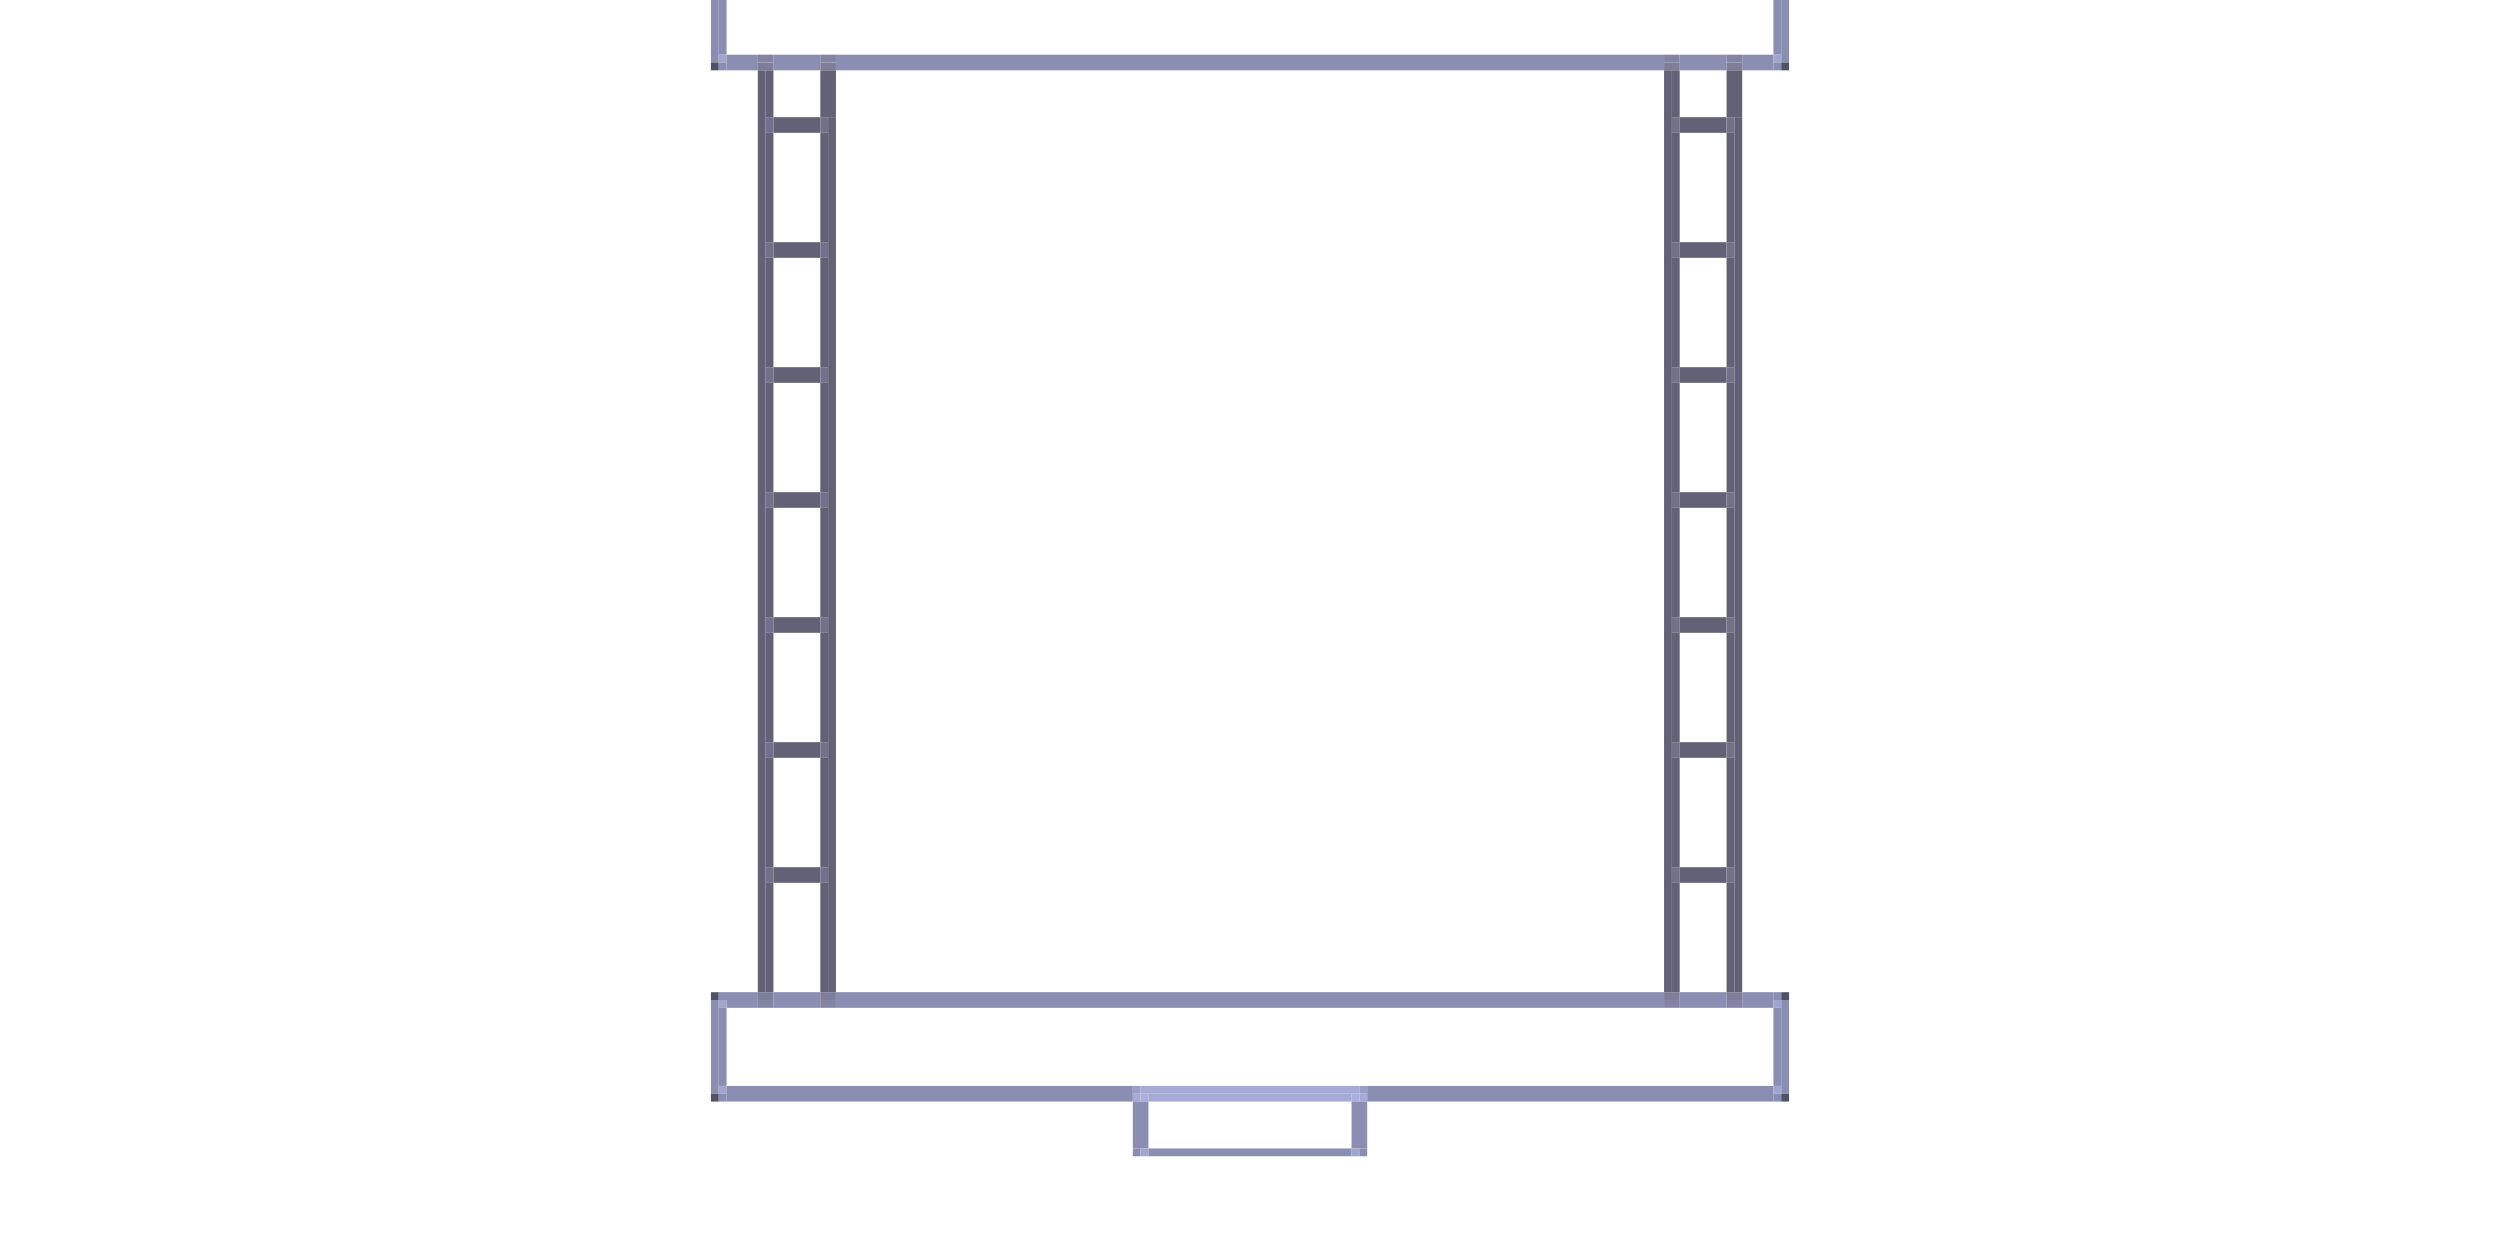
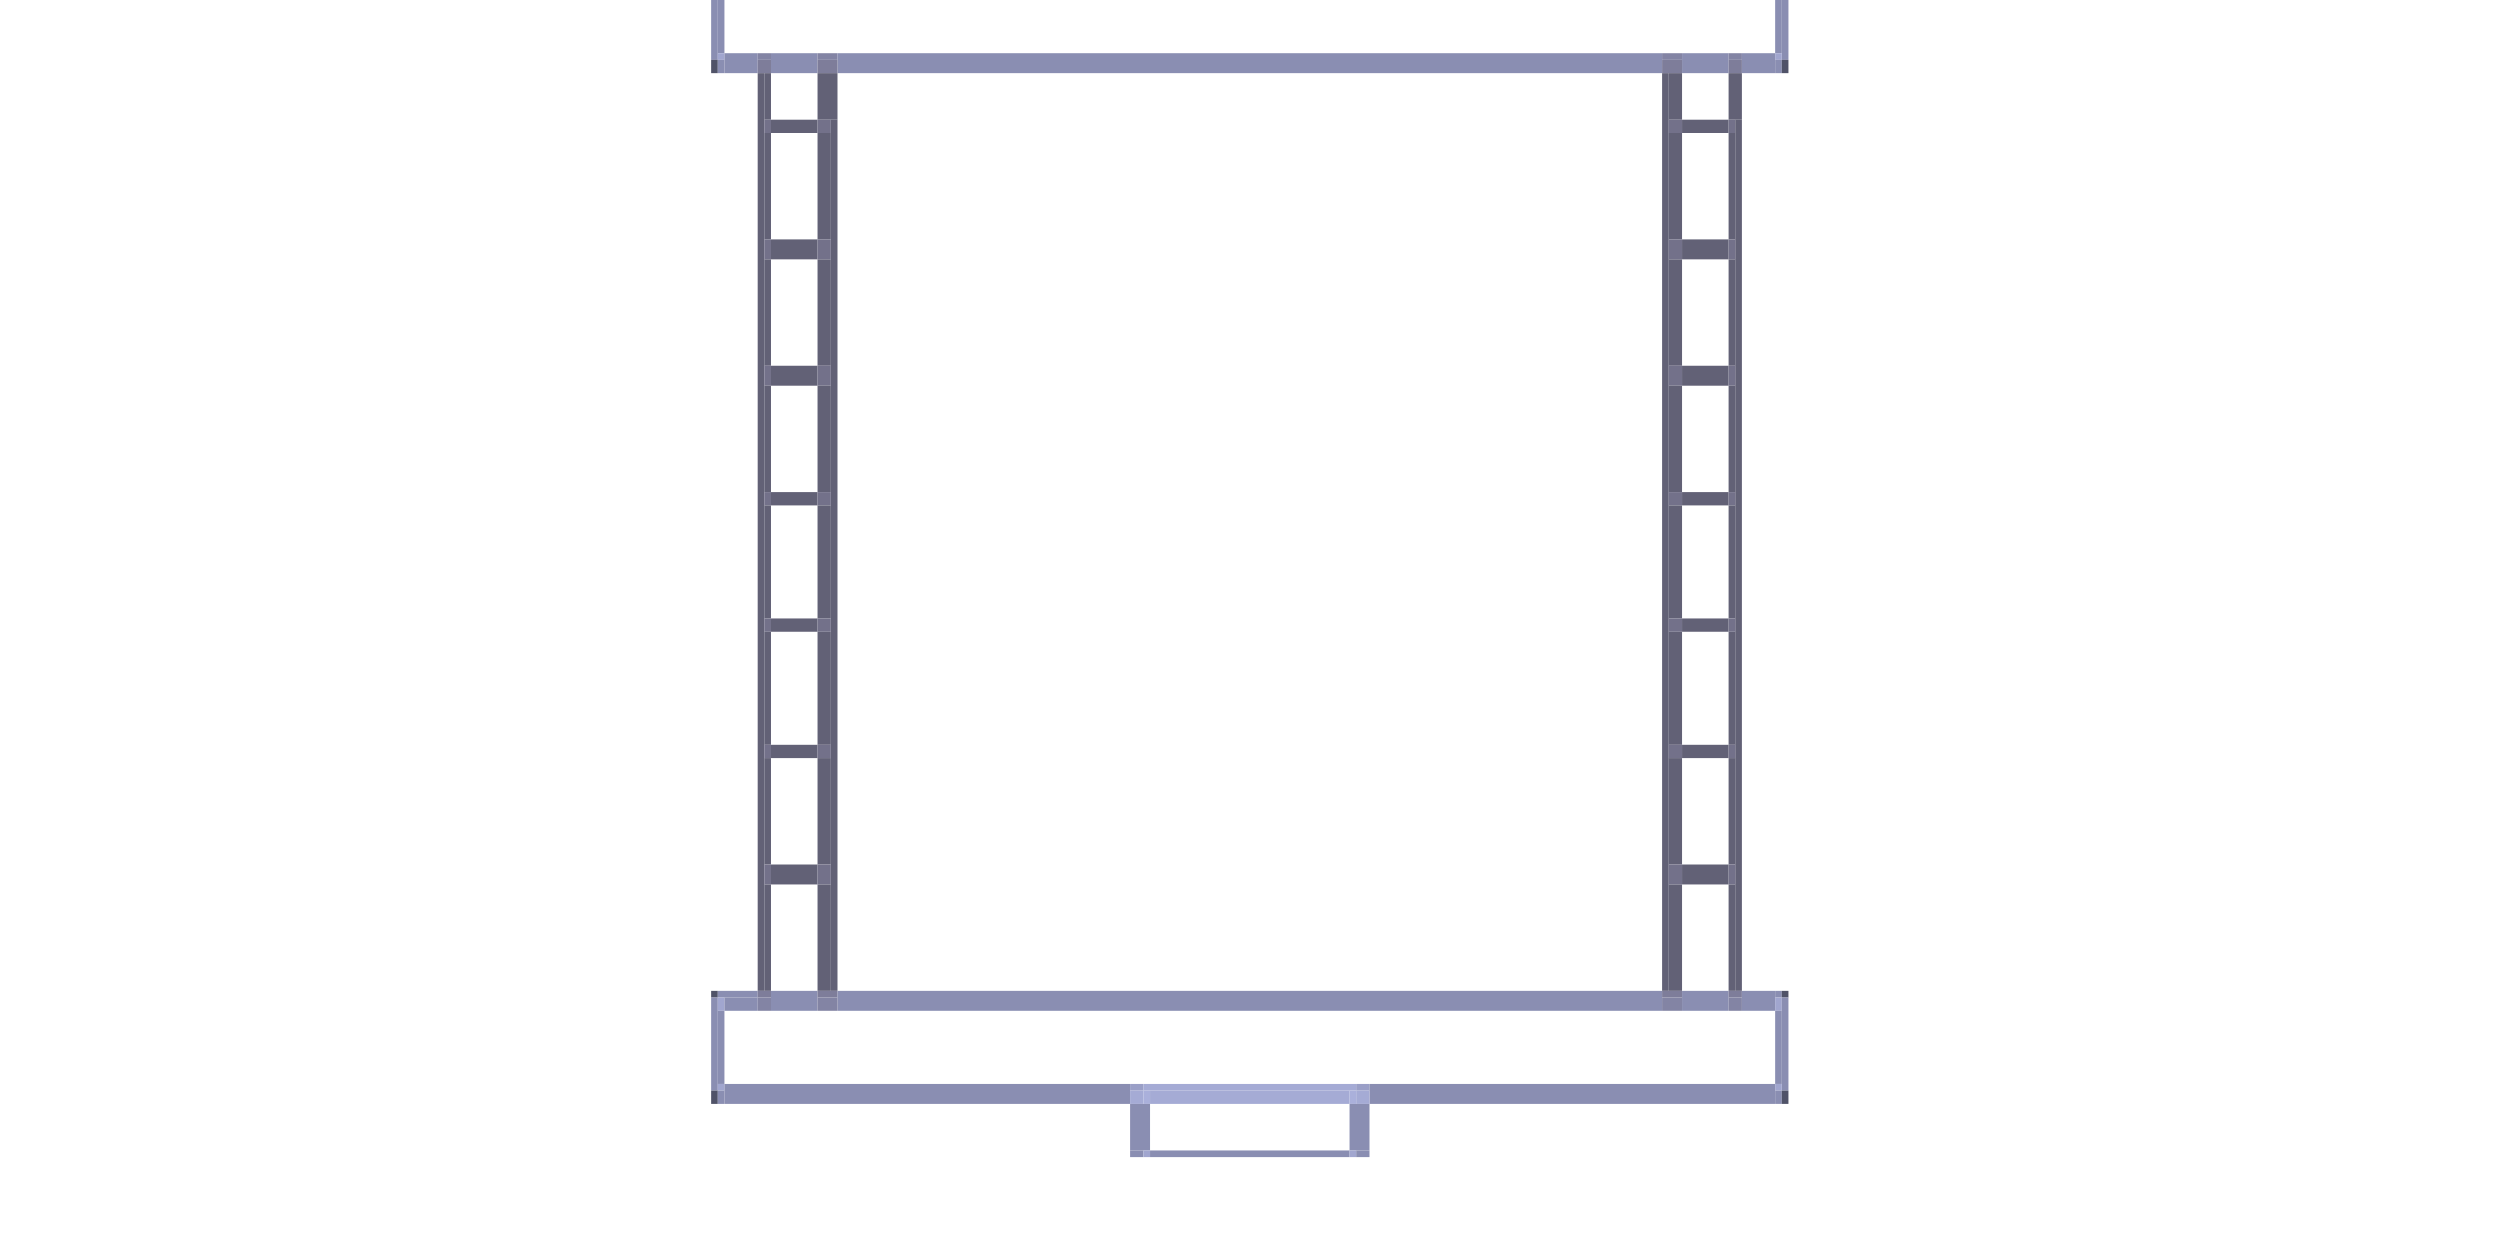
<svg xmlns="http://www.w3.org/2000/svg" width="320" height="160" viewBox="0 0 320 160">
-   <path fill="#8a8eb2" d="M 91 0 L 92 0 L 92 8 L 91 8 Z" />
-   <path fill="#8a8eb2" d="M 228 0 L 229 0 L 229 8 L 228 8 Z" />
-   <path fill="#8a8eb2" d="M 92 0 L 93 0 L 93 7 L 92 7 Z" />
-   <path fill="#8a8eb2" d="M 227 0 L 228 0 L 228 7 L 227 7 Z" />
-   <path fill="#a1a6cf" d="M 92 7 L 93 7 L 93 8 L 92 8 Z" />
-   <path fill="#8a8eb2" d="M 93 7 L 97 7 L 97 9 L 93 9 Z" />
-   <path fill="#8384a4" d="M 97 7 L 99 7 L 99 8 L 97 8 Z" />
-   <path fill="#8a8eb2" d="M 99 7 L 105 7 L 105 9 L 99 9 Z" />
-   <path fill="#8384a4" d="M 105 7 L 107 7 L 107 8 L 105 8 Z" />
-   <path fill="#8a8eb2" d="M 107 7 L 213 7 L 213 9 L 107 9 Z" />
-   <path fill="#8384a4" d="M 213 7 L 215 7 L 215 8 L 213 8 Z" />
-   <path fill="#8a8eb2" d="M 215 7 L 221 7 L 221 9 L 215 9 Z" />
-   <path fill="#8384a4" d="M 221 7 L 223 7 L 223 8 L 221 8 Z" />
-   <path fill="#8a8eb2" d="M 223 7 L 227 7 L 227 9 L 223 9 Z" />
-   <path fill="#a1a6cf" d="M 227 7 L 228 7 L 228 8 L 227 8 Z" />
-   <path fill="#505368" d="M 91 8 L 92 8 L 92 9 L 91 9 Z" />
-   <path fill="#8a8eb2" d="M 92 8 L 93 8 L 93 9 L 92 9 Z" />
-   <path fill="#7e7d9a" d="M 97 8 L 99 8 L 99 9 L 97 9 Z" />
-   <path fill="#7e7d9a" d="M 105 8 L 107 8 L 107 9 L 105 9 Z" />
-   <path fill="#7e7d9a" d="M 213 8 L 215 8 L 215 9 L 213 9 Z" />
-   <path fill="#7e7d9a" d="M 221 8 L 223 8 L 223 9 L 221 9 Z" />
-   <path fill="#8a8eb2" d="M 227 8 L 228 8 L 228 9 L 227 9 Z" />
-   <path fill="#505368" d="M 228 8 L 229 8 L 229 9 L 228 9 Z" />
-   <path fill="#626176" d="M 97 9 L 98 9 L 98 127 L 97 127 Z" />
-   <path fill="#626176" d="M 98 9 L 99 9 L 99 15 L 98 15 Z" />
-   <path fill="#626176" d="M 105 9 L 107 9 L 107 15 L 105 15 Z" />
-   <path fill="#626176" d="M 213 9 L 214 9 L 214 127 L 213 127 Z" />
-   <path fill="#626176" d="M 214 9 L 215 9 L 215 15 L 214 15 Z" />
-   <path fill="#626176" d="M 221 9 L 223 9 L 223 15 L 221 15 Z" />
-   <path fill="#73718a" d="M 98 15 L 99 15 L 99 17 L 98 17 Z" />
-   <path fill="#626176" d="M 99 15 L 105 15 L 105 17 L 99 17 Z" />
-   <path fill="#73718a" d="M 105 15 L 106 15 L 106 17 L 105 17 Z" />
-   <path fill="#626176" d="M 106 15 L 107 15 L 107 127 L 106 127 Z" />
-   <path fill="#73718a" d="M 214 15 L 215 15 L 215 17 L 214 17 Z" />
-   <path fill="#626176" d="M 215 15 L 221 15 L 221 17 L 215 17 Z" />
-   <path fill="#73718a" d="M 221 15 L 222 15 L 222 17 L 221 17 Z" />
-   <path fill="#626176" d="M 222 15 L 223 15 L 223 127 L 222 127 Z" />
-   <path fill="#626176" d="M 98 17 L 99 17 L 99 31 L 98 31 Z" />
-   <path fill="#626176" d="M 105 17 L 106 17 L 106 31 L 105 31 Z" />
-   <path fill="#626176" d="M 214 17 L 215 17 L 215 31 L 214 31 Z" />
-   <path fill="#626176" d="M 221 17 L 222 17 L 222 31 L 221 31 Z" />
-   <path fill="#73718a" d="M 98 31 L 99 31 L 99 33 L 98 33 Z" />
-   <path fill="#626176" d="M 99 31 L 105 31 L 105 33 L 99 33 Z" />
-   <path fill="#73718a" d="M 105 31 L 106 31 L 106 33 L 105 33 Z" />
-   <path fill="#73718a" d="M 214 31 L 215 31 L 215 33 L 214 33 Z" />
-   <path fill="#626176" d="M 215 31 L 221 31 L 221 33 L 215 33 Z" />
-   <path fill="#73718a" d="M 221 31 L 222 31 L 222 33 L 221 33 Z" />
-   <path fill="#626176" d="M 98 33 L 99 33 L 99 47 L 98 47 Z" />
-   <path fill="#626176" d="M 105 33 L 106 33 L 106 47 L 105 47 Z" />
-   <path fill="#626176" d="M 214 33 L 215 33 L 215 47 L 214 47 Z" />
-   <path fill="#626176" d="M 221 33 L 222 33 L 222 47 L 221 47 Z" />
-   <path fill="#73718a" d="M 98 47 L 99 47 L 99 49 L 98 49 Z" />
-   <path fill="#626176" d="M 99 47 L 105 47 L 105 49 L 99 49 Z" />
-   <path fill="#73718a" d="M 105 47 L 106 47 L 106 49 L 105 49 Z" />
-   <path fill="#73718a" d="M 214 47 L 215 47 L 215 49 L 214 49 Z" />
-   <path fill="#626176" d="M 215 47 L 221 47 L 221 49 L 215 49 Z" />
-   <path fill="#73718a" d="M 221 47 L 222 47 L 222 49 L 221 49 Z" />
-   <path fill="#626176" d="M 98 49 L 99 49 L 99 63 L 98 63 Z" />
-   <path fill="#626176" d="M 105 49 L 106 49 L 106 63 L 105 63 Z" />
-   <path fill="#626176" d="M 214 49 L 215 49 L 215 63 L 214 63 Z" />
-   <path fill="#626176" d="M 221 49 L 222 49 L 222 63 L 221 63 Z" />
-   <path fill="#73718a" d="M 98 63 L 99 63 L 99 65 L 98 65 Z" />
-   <path fill="#626176" d="M 99 63 L 105 63 L 105 65 L 99 65 Z" />
-   <path fill="#73718a" d="M 105 63 L 106 63 L 106 65 L 105 65 Z" />
-   <path fill="#73718a" d="M 214 63 L 215 63 L 215 65 L 214 65 Z" />
-   <path fill="#626176" d="M 215 63 L 221 63 L 221 65 L 215 65 Z" />
-   <path fill="#73718a" d="M 221 63 L 222 63 L 222 65 L 221 65 Z" />
-   <path fill="#626176" d="M 98 65 L 99 65 L 99 79 L 98 79 Z" />
-   <path fill="#626176" d="M 105 65 L 106 65 L 106 79 L 105 79 Z" />
-   <path fill="#626176" d="M 214 65 L 215 65 L 215 79 L 214 79 Z" />
-   <path fill="#626176" d="M 221 65 L 222 65 L 222 79 L 221 79 Z" />
-   <path fill="#73718a" d="M 98 79 L 99 79 L 99 81 L 98 81 Z" />
-   <path fill="#626176" d="M 99 79 L 105 79 L 105 81 L 99 81 Z" />
-   <path fill="#73718a" d="M 105 79 L 106 79 L 106 81 L 105 81 Z" />
-   <path fill="#73718a" d="M 214 79 L 215 79 L 215 81 L 214 81 Z" />
-   <path fill="#626176" d="M 215 79 L 221 79 L 221 81 L 215 81 Z" />
-   <path fill="#73718a" d="M 221 79 L 222 79 L 222 81 L 221 81 Z" />
-   <path fill="#626176" d="M 98 81 L 99 81 L 99 95 L 98 95 Z" />
-   <path fill="#626176" d="M 105 81 L 106 81 L 106 95 L 105 95 Z" />
-   <path fill="#626176" d="M 214 81 L 215 81 L 215 95 L 214 95 Z" />
-   <path fill="#626176" d="M 221 81 L 222 81 L 222 95 L 221 95 Z" />
-   <path fill="#73718a" d="M 98 95 L 99 95 L 99 97 L 98 97 Z" />
-   <path fill="#626176" d="M 99 95 L 105 95 L 105 97 L 99 97 Z" />
-   <path fill="#73718a" d="M 105 95 L 106 95 L 106 97 L 105 97 Z" />
-   <path fill="#73718a" d="M 214 95 L 215 95 L 215 97 L 214 97 Z" />
-   <path fill="#626176" d="M 215 95 L 221 95 L 221 97 L 215 97 Z" />
-   <path fill="#73718a" d="M 221 95 L 222 95 L 222 97 L 221 97 Z" />
-   <path fill="#626176" d="M 98 97 L 99 97 L 99 111 L 98 111 Z" />
-   <path fill="#626176" d="M 105 97 L 106 97 L 106 111 L 105 111 Z" />
-   <path fill="#626176" d="M 214 97 L 215 97 L 215 111 L 214 111 Z" />
-   <path fill="#626176" d="M 221 97 L 222 97 L 222 111 L 221 111 Z" />
-   <path fill="#73718a" d="M 98 111 L 99 111 L 99 113 L 98 113 Z" />
-   <path fill="#626176" d="M 99 111 L 105 111 L 105 113 L 99 113 Z" />
-   <path fill="#73718a" d="M 105 111 L 106 111 L 106 113 L 105 113 Z" />
-   <path fill="#73718a" d="M 214 111 L 215 111 L 215 113 L 214 113 Z" />
-   <path fill="#626176" d="M 215 111 L 221 111 L 221 113 L 215 113 Z" />
-   <path fill="#73718a" d="M 221 111 L 222 111 L 222 113 L 221 113 Z" />
-   <path fill="#626176" d="M 98 113 L 99 113 L 99 127 L 98 127 Z" />
-   <path fill="#626176" d="M 105 113 L 106 113 L 106 127 L 105 127 Z" />
-   <path fill="#626176" d="M 214 113 L 215 113 L 215 127 L 214 127 Z" />
-   <path fill="#626176" d="M 221 113 L 222 113 L 222 127 L 221 127 Z" />
-   <path fill="#505368" d="M 91 127 L 92 127 L 92 128 L 91 128 Z" />
-   <path fill="#8a8eb2" d="M 92 127 L 97 127 L 97 128 L 92 128 Z" />
-   <path fill="#7e7d9a" d="M 97 127 L 99 127 L 99 128 L 97 128 Z" />
-   <path fill="#8a8eb2" d="M 99 127 L 105 127 L 105 129 L 99 129 Z" />
-   <path fill="#7e7d9a" d="M 105 127 L 107 127 L 107 128 L 105 128 Z" />
-   <path fill="#8a8eb2" d="M 107 127 L 213 127 L 213 129 L 107 129 Z" />
-   <path fill="#7e7d9a" d="M 213 127 L 215 127 L 215 128 L 213 128 Z" />
-   <path fill="#8a8eb2" d="M 215 127 L 221 127 L 221 129 L 215 129 Z" />
-   <path fill="#7e7d9a" d="M 221 127 L 223 127 L 223 128 L 221 128 Z" />
-   <path fill="#8a8eb2" d="M 223 127 L 227 127 L 227 129 L 223 129 Z" />
-   <path fill="#8a8eb2" d="M 227 127 L 228 127 L 228 128 L 227 128 Z" />
-   <path fill="#505368" d="M 228 127 L 229 127 L 229 128 L 228 128 Z" />
-   <path fill="#8a8eb2" d="M 91 128 L 92 128 L 92 140 L 91 140 Z" />
-   <path fill="#a1a6cf" d="M 92 128 L 93 128 L 93 129 L 92 129 Z" />
-   <path fill="#8a8eb2" d="M 93 128 L 97 128 L 97 129 L 93 129 Z" />
-   <path fill="#8384a4" d="M 97 128 L 99 128 L 99 129 L 97 129 Z" />
-   <path fill="#8384a4" d="M 105 128 L 107 128 L 107 129 L 105 129 Z" />
-   <path fill="#8384a4" d="M 213 128 L 215 128 L 215 129 L 213 129 Z" />
-   <path fill="#8384a4" d="M 221 128 L 223 128 L 223 129 L 221 129 Z" />
-   <path fill="#a1a6cf" d="M 227 128 L 228 128 L 228 129 L 227 129 Z" />
-   <path fill="#8a8eb2" d="M 228 128 L 229 128 L 229 140 L 228 140 Z" />
-   <path fill="#8a8eb2" d="M 92 129 L 93 129 L 93 139 L 92 139 Z" />
-   <path fill="#8a8eb2" d="M 227 129 L 228 129 L 228 139 L 227 139 Z" />
-   <path fill="#a1a6cf" d="M 92 139 L 93 139 L 93 140 L 92 140 Z" />
-   <path fill="#8a8eb2" d="M 93 139 L 145 139 L 145 141 L 93 141 Z" />
-   <path fill="#9a9fc7" d="M 145 139 L 146 139 L 146 140 L 145 140 Z" />
-   <path fill="#a5abd5" d="M 146 139 L 174 139 L 174 140 L 146 140 Z" />
-   <path fill="#9a9fc7" d="M 174 139 L 175 139 L 175 140 L 174 140 Z" />
-   <path fill="#8a8eb2" d="M 175 139 L 227 139 L 227 141 L 175 141 Z" />
-   <path fill="#a1a6cf" d="M 227 139 L 228 139 L 228 140 L 227 140 Z" />
-   <path fill="#505368" d="M 91 140 L 92 140 L 92 141 L 91 141 Z" />
-   <path fill="#8a8eb2" d="M 92 140 L 93 140 L 93 141 L 92 141 Z" />
-   <path fill="#a5abd5" d="M 145 140 L 146 140 L 146 141 L 145 141 Z" />
-   <path fill="#aab0db" d="M 146 140 L 147 140 L 147 141 L 146 141 Z" />
-   <path fill="#a5abd5" d="M 147 140 L 173 140 L 173 141 L 147 141 Z" />
-   <path fill="#aab0db" d="M 173 140 L 174 140 L 174 141 L 173 141 Z" />
-   <path fill="#a5abd5" d="M 174 140 L 175 140 L 175 141 L 174 141 Z" />
-   <path fill="#8a8eb2" d="M 227 140 L 228 140 L 228 141 L 227 141 Z" />
-   <path fill="#505368" d="M 228 140 L 229 140 L 229 141 L 228 141 Z" />
-   <path fill="#8a8eb2" d="M 145 141 L 147 141 L 147 147 L 145 147 Z" />
-   <path fill="#8a8eb2" d="M 173 141 L 175 141 L 175 147 L 173 147 Z" />
-   <path fill="#8a8eb2" d="M 145 147 L 146 147 L 146 148 L 145 148 Z" />
-   <path fill="#a1a6cf" d="M 146 147 L 147 147 L 147 148 L 146 148 Z" />
-   <path fill="#8a8eb2" d="M 147 147 L 173 147 L 173 148 L 147 148 Z" />
-   <path fill="#a1a6cf" d="M 173 147 L 174 147 L 174 148 L 173 148 Z" />
-   <path fill="#8a8eb2" d="M 174 147 L 175 147 L 175 148 L 174 148 Z" />
+   <path fill="#8a8eb2" d="M91.026 0 L91.877 0 L91.877 7.661 L91.026 7.661 Z" />
+   <path fill="#8a8eb2" d="M228.07 0 L228.921 0 L228.921 7.661 L228.07 7.661 Z" />
+   <path fill="#8a8eb2" d="M91.877 0 L92.728 0 L92.728 6.81 L91.877 6.81 Z" />
+   <path fill="#8a8eb2" d="M227.219 0 L228.07 0 L228.07 6.81 L227.219 6.81 Z" />
+   <path fill="#a1a6cf" d="M91.877 6.81 L92.728 6.81 L92.728 7.661 L91.877 7.661 Z" />
+   <path fill="#8a8eb2" d="M92.728 6.81 L96.984 6.81 L96.984 9.363 L92.728 9.363 Z" />
+   <path fill="#8384a4" d="M96.984 6.81 L98.687 6.81 L98.687 7.661 L96.984 7.661 Z" />
+   <path fill="#8a8eb2" d="M98.687 6.81 L104.645 6.81 L104.645 9.363 L98.687 9.363 Z" />
+   <path fill="#8384a4" d="M104.645 6.81 L107.199 6.81 L107.199 7.661 L104.645 7.661 Z" />
+   <path fill="#8a8eb2" d="M107.199 6.81 L212.748 6.81 L212.748 9.363 L107.199 9.363 Z" />
+   <path fill="#8384a4" d="M212.748 6.81 L215.302 6.81 L215.302 7.661 L212.748 7.661 Z" />
+   <path fill="#8a8eb2" d="M215.302 6.81 L221.26 6.81 L221.26 9.363 L215.302 9.363 Z" />
+   <path fill="#8384a4" d="M221.26 6.81 L222.963 6.81 L222.963 7.661 L221.26 7.661 Z" />
+   <path fill="#8a8eb2" d="M222.963 6.81 L227.219 6.81 L227.219 9.363 L222.963 9.363 Z" />
+   <path fill="#a1a6cf" d="M227.219 6.81 L228.07 6.81 L228.07 7.661 L227.219 7.661 Z" />
+   <path fill="#505368" d="M91.026 7.661 L91.877 7.661 L91.877 9.363 L91.026 9.363 Z" />
+   <path fill="#8a8eb2" d="M91.877 7.661 L92.728 7.661 L92.728 9.363 L91.877 9.363 Z" />
+   <path fill="#7e7d9a" d="M96.984 7.661 L98.687 7.661 L98.687 9.363 L96.984 9.363 Z" />
+   <path fill="#7e7d9a" d="M104.645 7.661 L107.199 7.661 L107.199 9.363 L104.645 9.363 Z" />
+   <path fill="#7e7d9a" d="M212.748 7.661 L215.302 7.661 L215.302 9.363 L212.748 9.363 Z" />
+   <path fill="#7e7d9a" d="M221.26 7.661 L222.963 7.661 L222.963 9.363 L221.26 9.363 Z" />
+   <path fill="#8a8eb2" d="M227.219 7.661 L228.07 7.661 L228.07 9.363 L227.219 9.363 Z" />
+   <path fill="#505368" d="M228.07 7.661 L228.921 7.661 L228.921 9.363 L228.07 9.363 Z" />
+   <path fill="#626176" d="M96.984 9.363 L97.835 9.363 L97.835 126.83 L96.984 126.83 Z" />
+   <path fill="#626176" d="M97.835 9.363 L98.687 9.363 L98.687 15.322 L97.835 15.322 Z" />
+   <path fill="#626176" d="M104.645 9.363 L107.199 9.363 L107.199 15.322 L104.645 15.322 Z" />
+   <path fill="#626176" d="M212.748 9.363 L213.599 9.363 L213.599 126.83 L212.748 126.83 Z" />
+   <path fill="#626176" d="M213.599 9.363 L215.302 9.363 L215.302 15.322 L213.599 15.322 Z" />
+   <path fill="#626176" d="M221.26 9.363 L222.963 9.363 L222.963 15.322 L221.26 15.322 Z" />
+   <path fill="#73718a" d="M97.835 15.322 L98.687 15.322 L98.687 17.024 L97.835 17.024 Z" />
+   <path fill="#626176" d="M98.687 15.322 L104.645 15.322 L104.645 17.024 L98.687 17.024 Z" />
+   <path fill="#73718a" d="M104.645 15.322 L106.347 15.322 L106.347 17.024 L104.645 17.024 Z" />
+   <path fill="#626176" d="M106.347 15.322 L107.199 15.322 L107.199 126.83 L106.347 126.83 Z" />
+   <path fill="#73718a" d="M213.599 15.322 L215.302 15.322 L215.302 17.024 L213.599 17.024 Z" />
+   <path fill="#626176" d="M215.302 15.322 L221.26 15.322 L221.26 17.024 L215.302 17.024 Z" />
+   <path fill="#73718a" d="M221.26 15.322 L222.111 15.322 L222.111 17.024 L221.26 17.024 Z" />
+   <path fill="#626176" d="M222.111 15.322 L222.963 15.322 L222.963 126.83 L222.111 126.83 Z" />
+   <path fill="#626176" d="M97.835 17.024 L98.687 17.024 L98.687 30.643 L97.835 30.643 Z" />
+   <path fill="#626176" d="M104.645 17.024 L106.347 17.024 L106.347 30.643 L104.645 30.643 Z" />
+   <path fill="#626176" d="M213.599 17.024 L215.302 17.024 L215.302 30.643 L213.599 30.643 Z" />
+   <path fill="#626176" d="M221.26 17.024 L222.111 17.024 L222.111 30.643 L221.26 30.643 Z" />
+   <path fill="#73718a" d="M97.835 30.643 L98.687 30.643 L98.687 33.197 L97.835 33.197 Z" />
+   <path fill="#626176" d="M98.687 30.643 L104.645 30.643 L104.645 33.197 L98.687 33.197 Z" />
+   <path fill="#73718a" d="M104.645 30.643 L106.347 30.643 L106.347 33.197 L104.645 33.197 Z" />
+   <path fill="#73718a" d="M213.599 30.643 L215.302 30.643 L215.302 33.197 L213.599 33.197 Z" />
+   <path fill="#626176" d="M215.302 30.643 L221.26 30.643 L221.26 33.197 L215.302 33.197 Z" />
+   <path fill="#73718a" d="M221.26 30.643 L222.111 30.643 L222.111 33.197 L221.26 33.197 Z" />
+   <path fill="#626176" d="M97.835 33.197 L98.687 33.197 L98.687 46.816 L97.835 46.816 Z" />
+   <path fill="#626176" d="M104.645 33.197 L106.347 33.197 L106.347 46.816 L104.645 46.816 Z" />
+   <path fill="#626176" d="M213.599 33.197 L215.302 33.197 L215.302 46.816 L213.599 46.816 Z" />
+   <path fill="#626176" d="M221.26 33.197 L222.111 33.197 L222.111 46.816 L221.26 46.816 Z" />
+   <path fill="#73718a" d="M97.835 46.816 L98.687 46.816 L98.687 49.37 L97.835 49.37 Z" />
+   <path fill="#626176" d="M98.687 46.816 L104.645 46.816 L104.645 49.37 L98.687 49.37 Z" />
+   <path fill="#73718a" d="M104.645 46.816 L106.347 46.816 L106.347 49.37 L104.645 49.37 Z" />
+   <path fill="#73718a" d="M213.599 46.816 L215.302 46.816 L215.302 49.37 L213.599 49.37 Z" />
+   <path fill="#626176" d="M215.302 46.816 L221.26 46.816 L221.26 49.37 L215.302 49.37 Z" />
+   <path fill="#73718a" d="M221.26 46.816 L222.111 46.816 L222.111 49.37 L221.26 49.37 Z" />
+   <path fill="#626176" d="M97.835 49.37 L98.687 49.37 L98.687 62.989 L97.835 62.989 Z" />
+   <path fill="#626176" d="M104.645 49.37 L106.347 49.37 L106.347 62.989 L104.645 62.989 Z" />
+   <path fill="#626176" d="M213.599 49.37 L215.302 49.37 L215.302 62.989 L213.599 62.989 Z" />
+   <path fill="#626176" d="M221.26 49.37 L222.111 49.37 L222.111 62.989 L221.26 62.989 Z" />
+   <path fill="#73718a" d="M97.835 62.989 L98.687 62.989 L98.687 64.692 L97.835 64.692 Z" />
+   <path fill="#626176" d="M98.687 62.989 L104.645 62.989 L104.645 64.692 L98.687 64.692 Z" />
+   <path fill="#73718a" d="M104.645 62.989 L106.347 62.989 L106.347 64.692 L104.645 64.692 Z" />
+   <path fill="#73718a" d="M213.599 62.989 L215.302 62.989 L215.302 64.692 L213.599 64.692 Z" />
+   <path fill="#626176" d="M215.302 62.989 L221.26 62.989 L221.26 64.692 L215.302 64.692 Z" />
+   <path fill="#73718a" d="M221.26 62.989 L222.111 62.989 L222.111 64.692 L221.26 64.692 Z" />
+   <path fill="#626176" d="M97.835 64.692 L98.687 64.692 L98.687 79.162 L97.835 79.162 Z" />
+   <path fill="#626176" d="M104.645 64.692 L106.347 64.692 L106.347 79.162 L104.645 79.162 Z" />
+   <path fill="#626176" d="M213.599 64.692 L215.302 64.692 L215.302 79.162 L213.599 79.162 Z" />
+   <path fill="#626176" d="M221.26 64.692 L222.111 64.692 L222.111 79.162 L221.26 79.162 Z" />
+   <path fill="#73718a" d="M97.835 79.162 L98.687 79.162 L98.687 80.865 L97.835 80.865 Z" />
+   <path fill="#626176" d="M98.687 79.162 L104.645 79.162 L104.645 80.865 L98.687 80.865 Z" />
+   <path fill="#73718a" d="M104.645 79.162 L106.347 79.162 L106.347 80.865 L104.645 80.865 Z" />
+   <path fill="#73718a" d="M213.599 79.162 L215.302 79.162 L215.302 80.865 L213.599 80.865 Z" />
+   <path fill="#626176" d="M215.302 79.162 L221.26 79.162 L221.26 80.865 L215.302 80.865 Z" />
+   <path fill="#73718a" d="M221.26 79.162 L222.111 79.162 L222.111 80.865 L221.26 80.865 Z" />
+   <path fill="#626176" d="M97.835 80.865 L98.687 80.865 L98.687 95.335 L97.835 95.335 Z" />
+   <path fill="#626176" d="M104.645 80.865 L106.347 80.865 L106.347 95.335 L104.645 95.335 Z" />
+   <path fill="#626176" d="M213.599 80.865 L215.302 80.865 L215.302 95.335 L213.599 95.335 Z" />
+   <path fill="#626176" d="M221.26 80.865 L222.111 80.865 L222.111 95.335 L221.26 95.335 Z" />
+   <path fill="#73718a" d="M97.835 95.335 L98.687 95.335 L98.687 97.037 L97.835 97.037 Z" />
+   <path fill="#626176" d="M98.687 95.335 L104.645 95.335 L104.645 97.037 L98.687 97.037 Z" />
+   <path fill="#73718a" d="M104.645 95.335 L106.347 95.335 L106.347 97.037 L104.645 97.037 Z" />
+   <path fill="#73718a" d="M213.599 95.335 L215.302 95.335 L215.302 97.037 L213.599 97.037 Z" />
+   <path fill="#626176" d="M215.302 95.335 L221.26 95.335 L221.26 97.037 L215.302 97.037 Z" />
+   <path fill="#73718a" d="M221.26 95.335 L222.111 95.335 L222.111 97.037 L221.26 97.037 Z" />
+   <path fill="#626176" d="M97.835 97.037 L98.687 97.037 L98.687 110.657 L97.835 110.657 Z" />
+   <path fill="#626176" d="M104.645 97.037 L106.347 97.037 L106.347 110.657 L104.645 110.657 Z" />
+   <path fill="#626176" d="M213.599 97.037 L215.302 97.037 L215.302 110.657 L213.599 110.657 Z" />
+   <path fill="#626176" d="M221.26 97.037 L222.111 97.037 L222.111 110.657 L221.26 110.657 Z" />
+   <path fill="#73718a" d="M97.835 110.657 L98.687 110.657 L98.687 113.21 L97.835 113.21 Z" />
+   <path fill="#626176" d="M98.687 110.657 L104.645 110.657 L104.645 113.21 L98.687 113.21 Z" />
+   <path fill="#73718a" d="M104.645 110.657 L106.347 110.657 L106.347 113.21 L104.645 113.21 Z" />
+   <path fill="#73718a" d="M213.599 110.657 L215.302 110.657 L215.302 113.21 L213.599 113.21 Z" />
+   <path fill="#626176" d="M215.302 110.657 L221.26 110.657 L221.26 113.21 L215.302 113.21 Z" />
+   <path fill="#73718a" d="M221.26 110.657 L222.111 110.657 L222.111 113.21 L221.26 113.21 Z" />
+   <path fill="#626176" d="M97.835 113.21 L98.687 113.21 L98.687 126.83 L97.835 126.83 Z" />
+   <path fill="#626176" d="M104.645 113.21 L106.347 113.21 L106.347 126.83 L104.645 126.83 Z" />
+   <path fill="#626176" d="M213.599 113.21 L215.302 113.21 L215.302 126.83 L213.599 126.83 Z" />
+   <path fill="#626176" d="M221.26 113.21 L222.111 113.21 L222.111 126.83 L221.26 126.83 Z" />
+   <path fill="#505368" d="M91.026 126.83 L91.877 126.83 L91.877 127.681 L91.026 127.681 Z" />
+   <path fill="#8a8eb2" d="M91.877 126.83 L96.984 126.83 L96.984 127.681 L91.877 127.681 Z" />
+   <path fill="#7e7d9a" d="M96.984 126.83 L98.687 126.83 L98.687 127.681 L96.984 127.681 Z" />
+   <path fill="#8a8eb2" d="M98.687 126.83 L104.645 126.83 L104.645 129.383 L98.687 129.383 Z" />
+   <path fill="#7e7d9a" d="M104.645 126.83 L107.199 126.83 L107.199 127.681 L104.645 127.681 Z" />
+   <path fill="#8a8eb2" d="M107.199 126.83 L212.748 126.83 L212.748 129.383 L107.199 129.383 Z" />
+   <path fill="#7e7d9a" d="M212.748 126.83 L215.302 126.83 L215.302 127.681 L212.748 127.681 Z" />
+   <path fill="#8a8eb2" d="M215.302 126.83 L221.26 126.83 L221.26 129.383 L215.302 129.383 Z" />
+   <path fill="#7e7d9a" d="M221.26 126.83 L222.963 126.83 L222.963 127.681 L221.26 127.681 Z" />
+   <path fill="#8a8eb2" d="M222.963 126.83 L227.219 126.83 L227.219 129.383 L222.963 129.383 Z" />
+   <path fill="#8a8eb2" d="M227.219 126.83 L228.07 126.83 L228.07 127.681 L227.219 127.681 Z" />
+   <path fill="#505368" d="M228.07 126.83 L228.921 126.83 L228.921 127.681 L228.07 127.681 Z" />
+   <path fill="#8a8eb2" d="M91.026 127.681 L91.877 127.681 L91.877 139.598 L91.026 139.598 Z" />
+   <path fill="#a1a6cf" d="M91.877 127.681 L92.728 127.681 L92.728 129.383 L91.877 129.383 Z" />
+   <path fill="#8a8eb2" d="M92.728 127.681 L96.984 127.681 L96.984 129.383 L92.728 129.383 Z" />
+   <path fill="#8384a4" d="M96.984 127.681 L98.687 127.681 L98.687 129.383 L96.984 129.383 Z" />
+   <path fill="#8384a4" d="M104.645 127.681 L107.199 127.681 L107.199 129.383 L104.645 129.383 Z" />
+   <path fill="#8384a4" d="M212.748 127.681 L215.302 127.681 L215.302 129.383 L212.748 129.383 Z" />
+   <path fill="#8384a4" d="M221.26 127.681 L222.963 127.681 L222.963 129.383 L221.26 129.383 Z" />
+   <path fill="#a1a6cf" d="M227.219 127.681 L228.07 127.681 L228.07 129.383 L227.219 129.383 Z" />
+   <path fill="#8a8eb2" d="M228.07 127.681 L228.921 127.681 L228.921 139.598 L228.07 139.598 Z" />
+   <path fill="#8a8eb2" d="M91.877 129.383 L92.728 129.383 L92.728 138.746 L91.877 138.746 Z" />
+   <path fill="#8a8eb2" d="M227.219 129.383 L228.07 129.383 L228.07 138.746 L227.219 138.746 Z" />
+   <path fill="#a1a6cf" d="M91.877 138.746 L92.728 138.746 L92.728 139.598 L91.877 139.598 Z" />
+   <path fill="#8a8eb2" d="M92.728 138.746 L144.652 138.746 L144.652 141.3 L92.728 141.3 Z" />
+   <path fill="#9a9fc7" d="M144.652 138.746 L146.354 138.746 L146.354 139.598 L144.652 139.598 Z" />
+   <path fill="#a5abd5" d="M146.354 138.746 L173.593 138.746 L173.593 139.598 L146.354 139.598 Z" />
+   <path fill="#9a9fc7" d="M173.593 138.746 L175.295 138.746 L175.295 139.598 L173.593 139.598 Z" />
+   <path fill="#8a8eb2" d="M175.295 138.746 L227.219 138.746 L227.219 141.3 L175.295 141.3 Z" />
+   <path fill="#a1a6cf" d="M227.219 138.746 L228.07 138.746 L228.07 139.598 L227.219 139.598 Z" />
+   <path fill="#505368" d="M91.026 139.598 L91.877 139.598 L91.877 141.3 L91.026 141.3 Z" />
+   <path fill="#8a8eb2" d="M91.877 139.598 L92.728 139.598 L92.728 141.3 L91.877 141.3 Z" />
+   <path fill="#a5abd5" d="M144.652 139.598 L146.354 139.598 L146.354 141.3 L144.652 141.3 Z" />
+   <path fill="#aab0db" d="M146.354 139.598 L147.205 139.598 L147.205 141.3 L146.354 141.3 Z" />
+   <path fill="#a5abd5" d="M147.205 139.598 L172.742 139.598 L172.742 141.3 L147.205 141.3 Z" />
+   <path fill="#aab0db" d="M172.742 139.598 L173.593 139.598 L173.593 141.3 L172.742 141.3 Z" />
+   <path fill="#a5abd5" d="M173.593 139.598 L175.295 139.598 L175.295 141.3 L173.593 141.3 Z" />
+   <path fill="#8a8eb2" d="M227.219 139.598 L228.07 139.598 L228.07 141.3 L227.219 141.3 Z" />
+   <path fill="#505368" d="M228.07 139.598 L228.921 139.598 L228.921 141.3 L228.07 141.3 Z" />
+   <path fill="#8a8eb2" d="M144.652 141.3 L147.205 141.3 L147.205 147.258 L144.652 147.258 Z" />
+   <path fill="#8a8eb2" d="M172.742 141.3 L175.295 141.3 L175.295 147.258 L172.742 147.258 Z" />
+   <path fill="#8a8eb2" d="M144.652 147.258 L146.354 147.258 L146.354 148.11 L144.652 148.11 Z" />
+   <path fill="#a1a6cf" d="M146.354 147.258 L147.205 147.258 L147.205 148.11 L146.354 148.11 Z" />
+   <path fill="#8a8eb2" d="M147.205 147.258 L172.742 147.258 L172.742 148.11 L147.205 148.11 Z" />
+   <path fill="#a1a6cf" d="M172.742 147.258 L173.593 147.258 L173.593 148.11 L172.742 148.11 Z" />
+   <path fill="#8a8eb2" d="M173.593 147.258 L175.295 147.258 L175.295 148.11 L173.593 148.11 Z" />
</svg>
